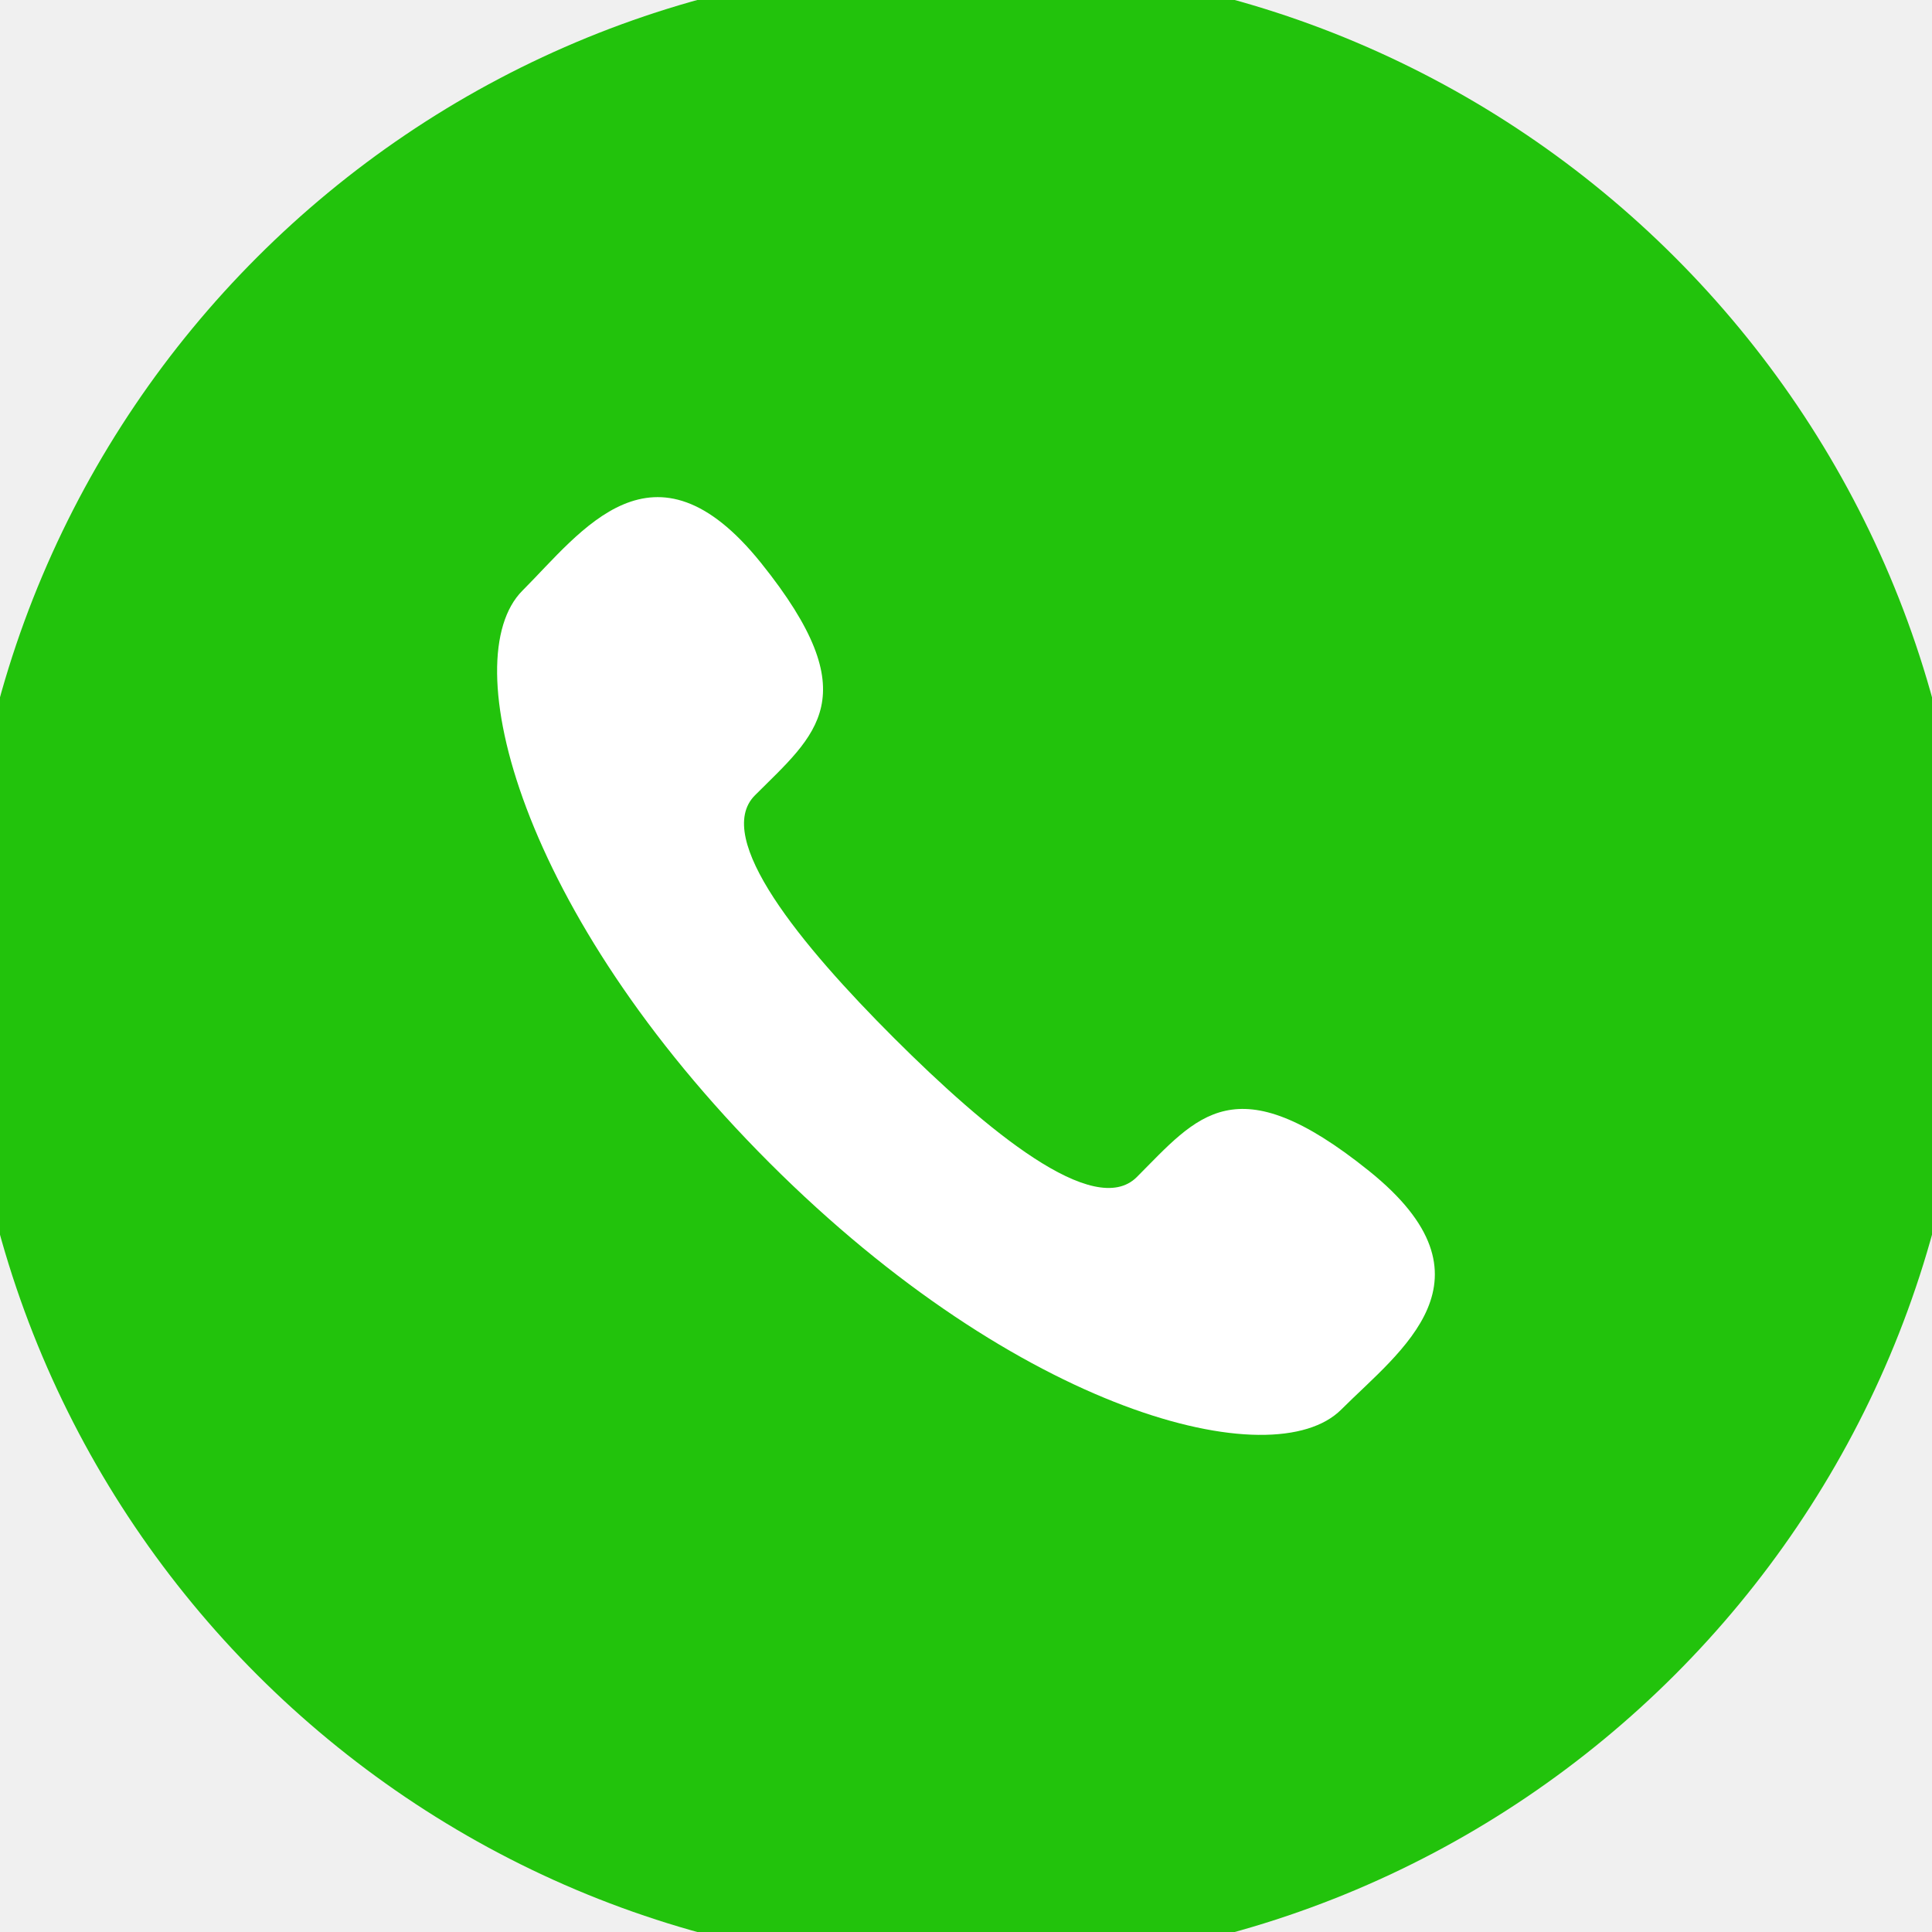
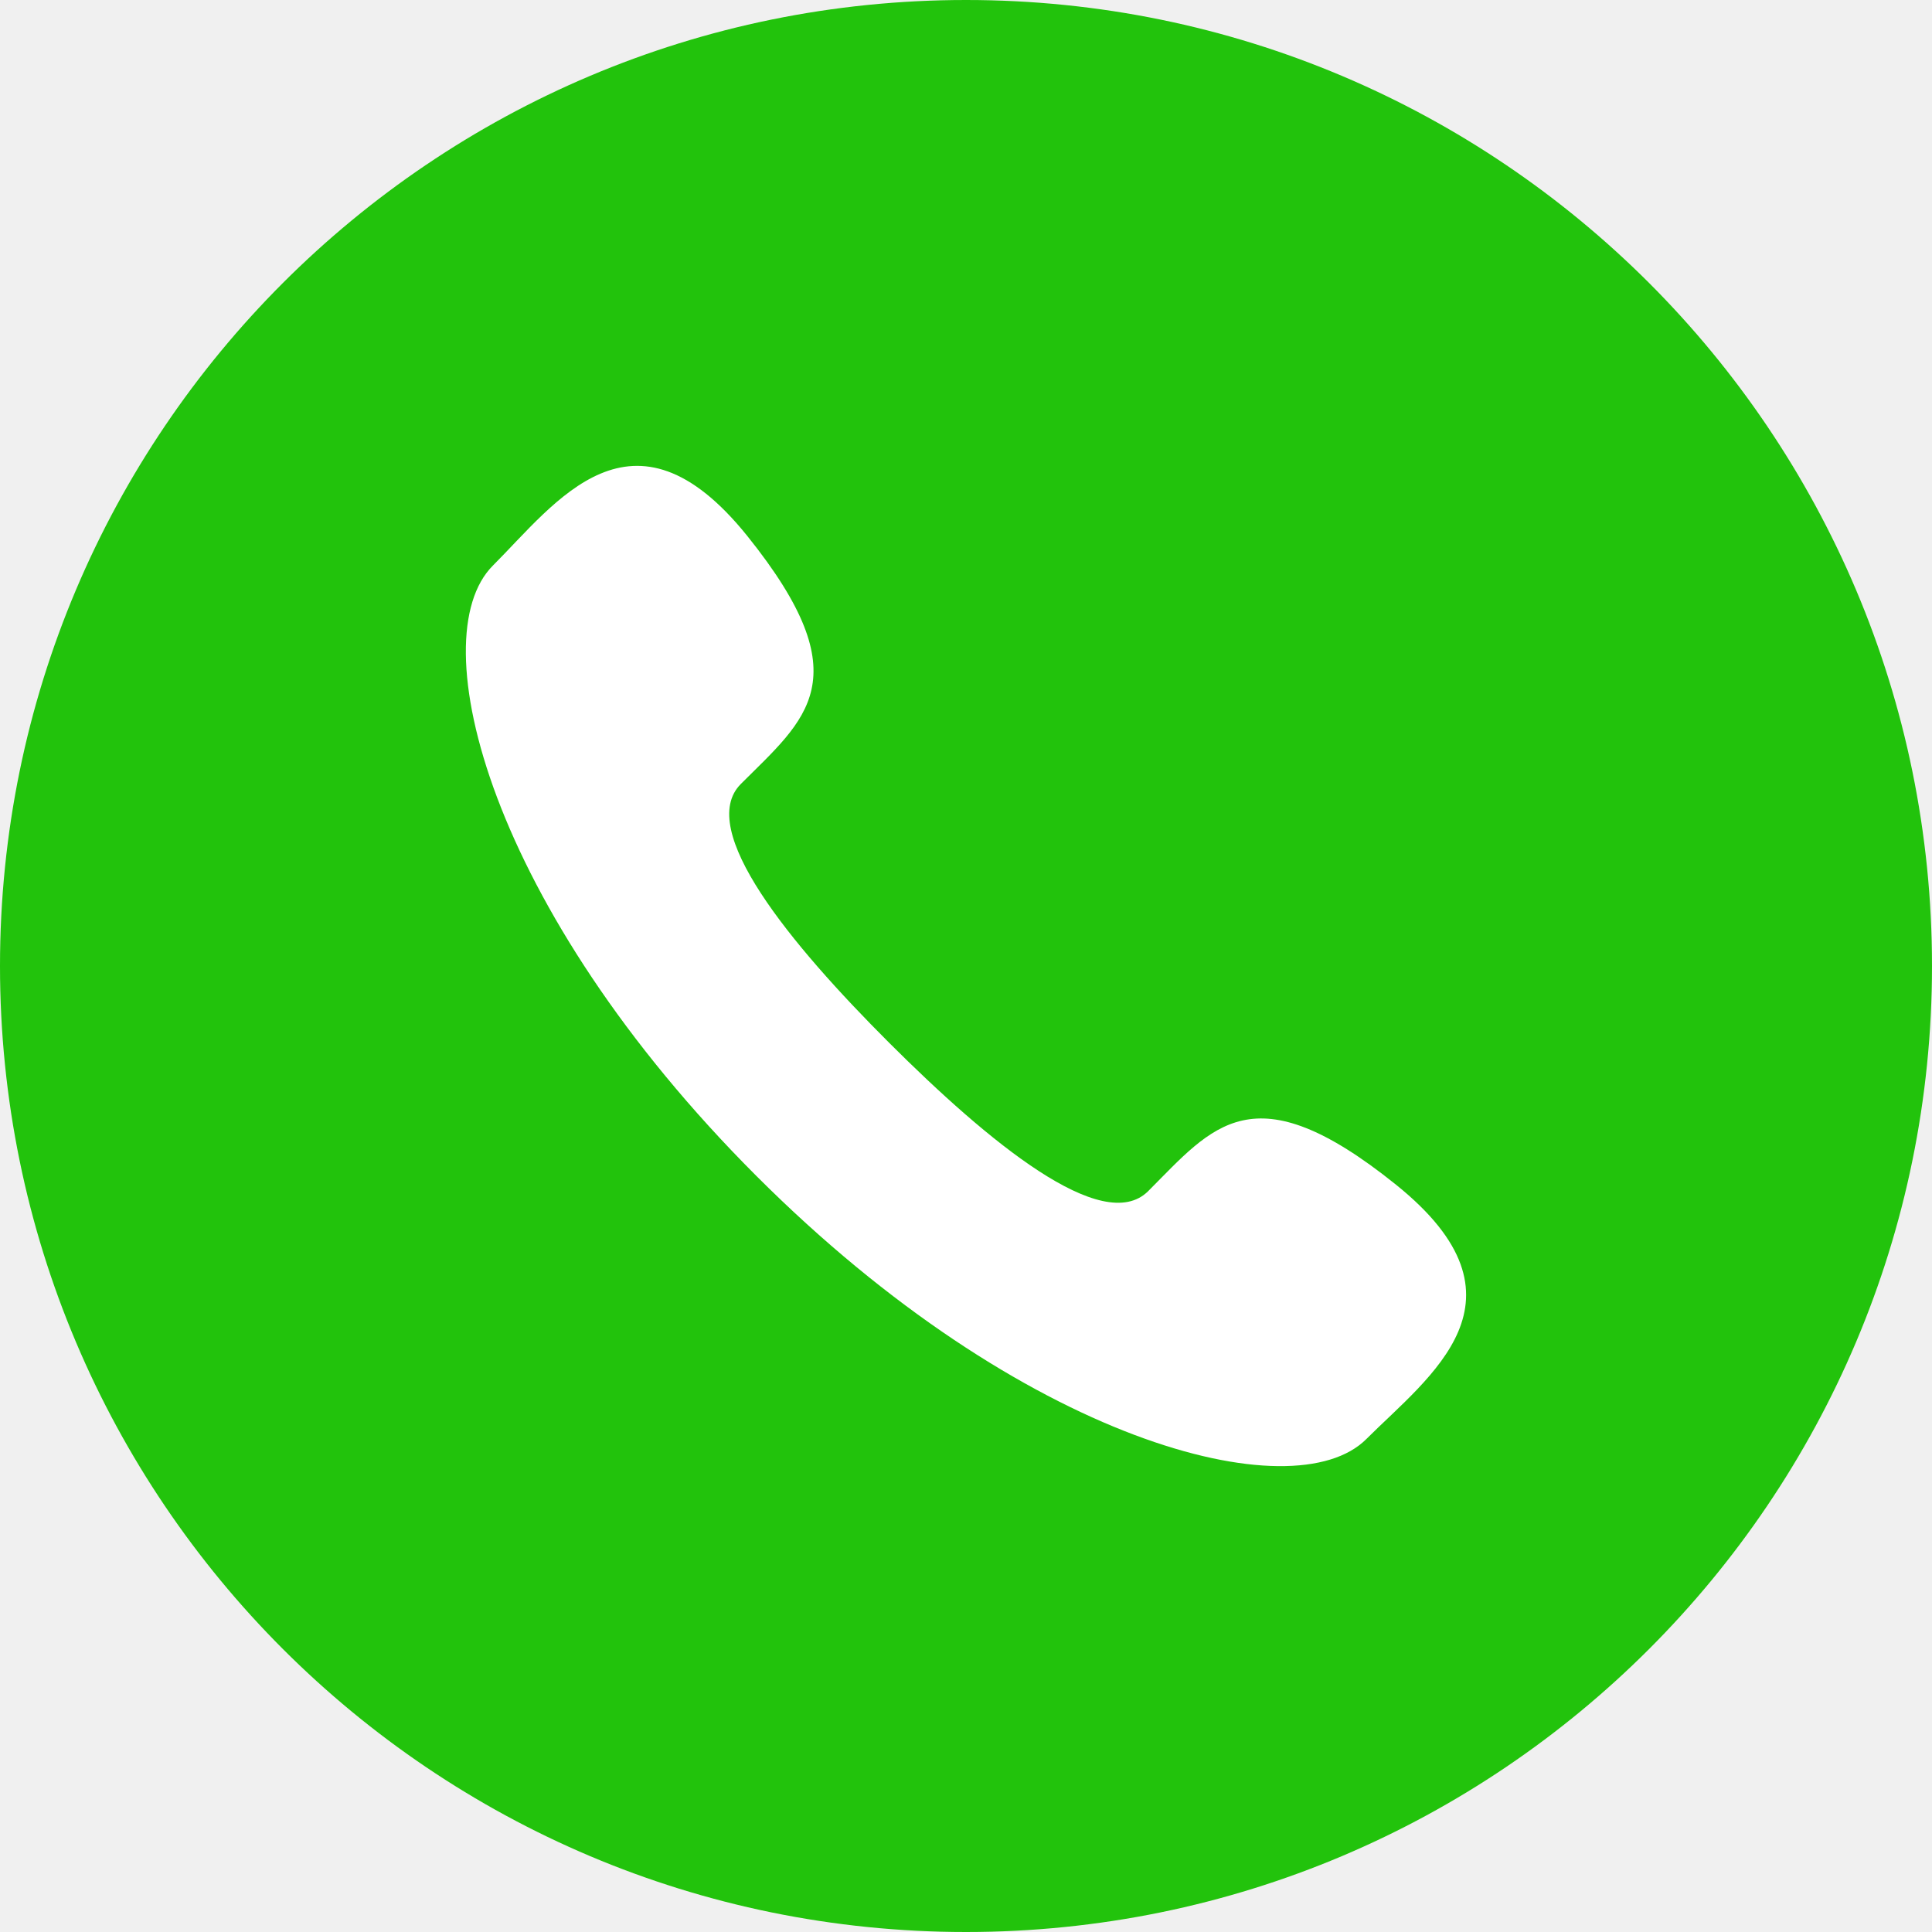
<svg xmlns="http://www.w3.org/2000/svg" viewBox="0 0 1024 1024" width="200" height="200">
-   <path d="M-19.314 512a531.314 531.314 0 101062.628 0 531.314 531.314 0 10-1062.628 0z" fill="#22C30C" />
-   <path d="M473.831 550.169c-49.206-49.155-96.236-106.126-73.681-128.647 32.239-32.238 60.295-52.103 3.222-123.145-57.125-71.11-95.242-16.539-126.487 14.689-35.992 36.06-1.885 170.363 130.857 303.157C540.485 748.966 674.84 783.124 710.9 747.081c31.228-31.228 85.816-69.294 14.757-126.419-71.06-57.142-90.923-29.068-123.145 3.222-22.572 22.453-79.474-24.577-128.68-73.715" fill="#FFF" />
+   <circle cx="512" cy="512" r="512" fill="#22C30C" />
+   <path d="M471.286 552.714C418.8 500.28 368.634 439.513 392.693 415.49c34.388-34.389 64.315-55.577 3.437-131.355-60.933-75.851-101.592-17.642-134.92 15.667-38.391 38.465-2.01 181.721 139.582 323.368C542.384 764.764 685.695 801.2 724.16 762.753c33.31-33.31 91.537-73.913 15.74-134.847-75.796-60.951-96.984-31.005-131.354 3.437-24.077 23.95-84.773-26.216-137.26-78.63" fill="#FFF" />
</svg>
